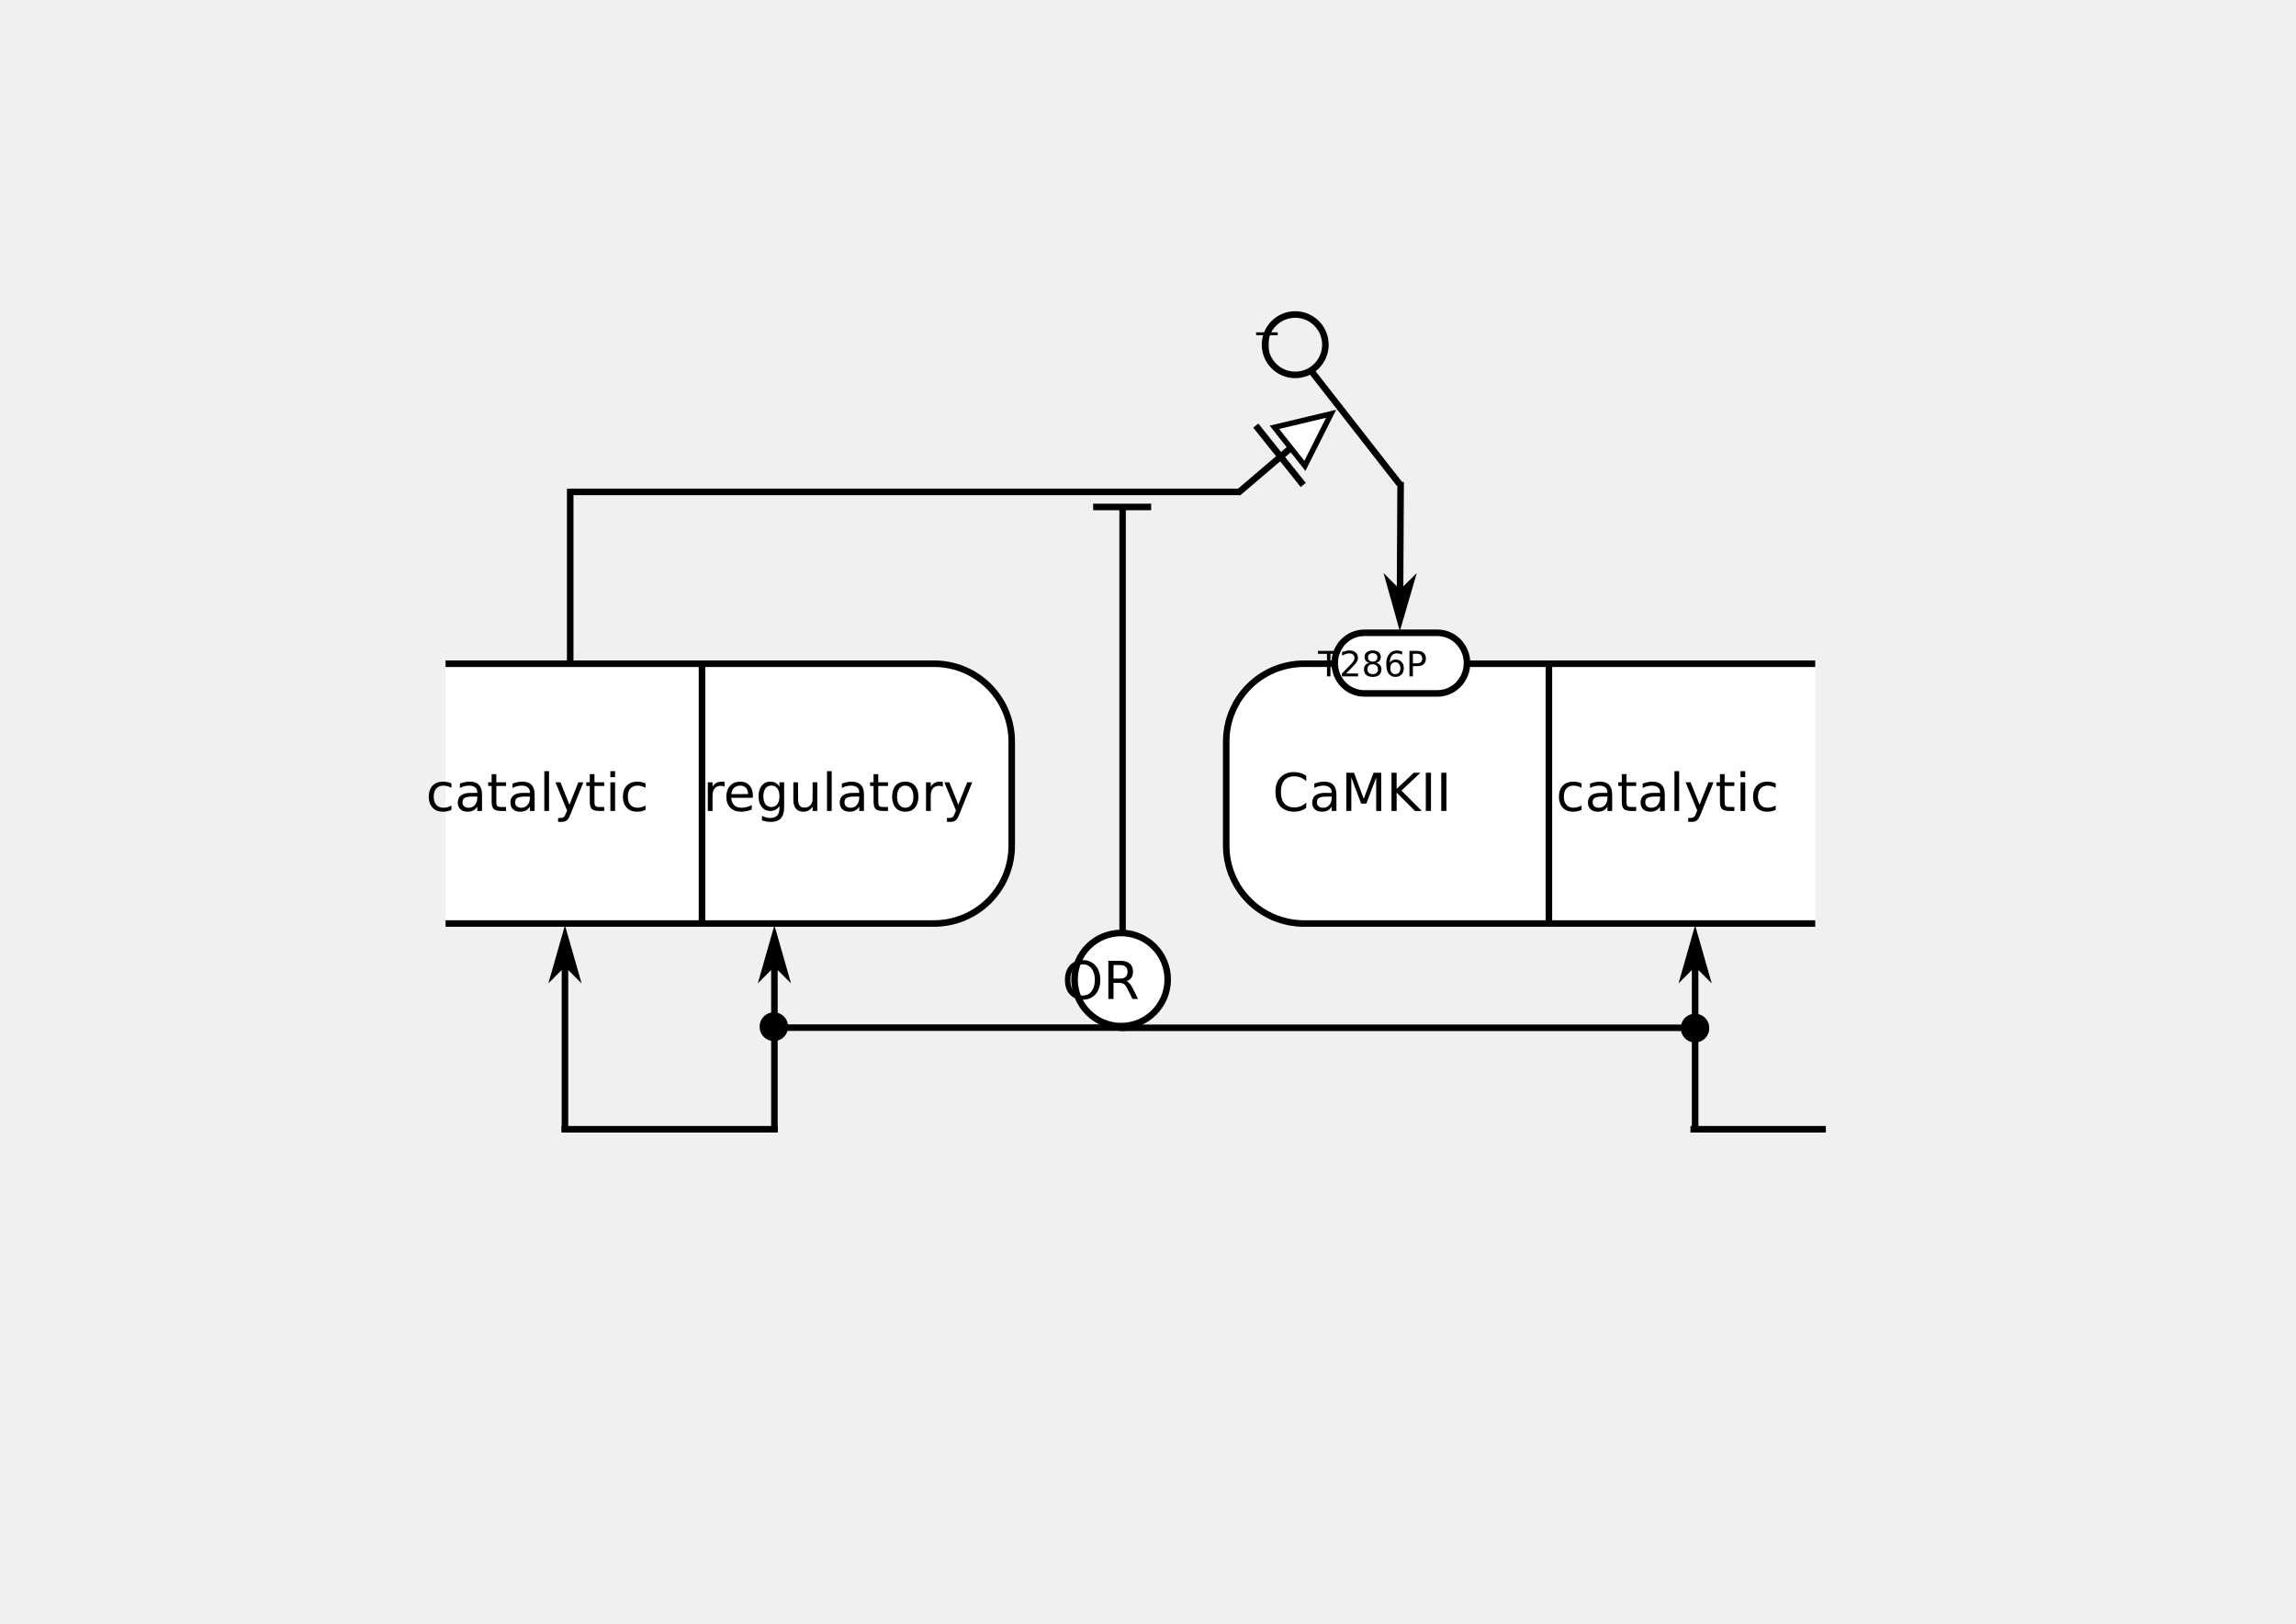
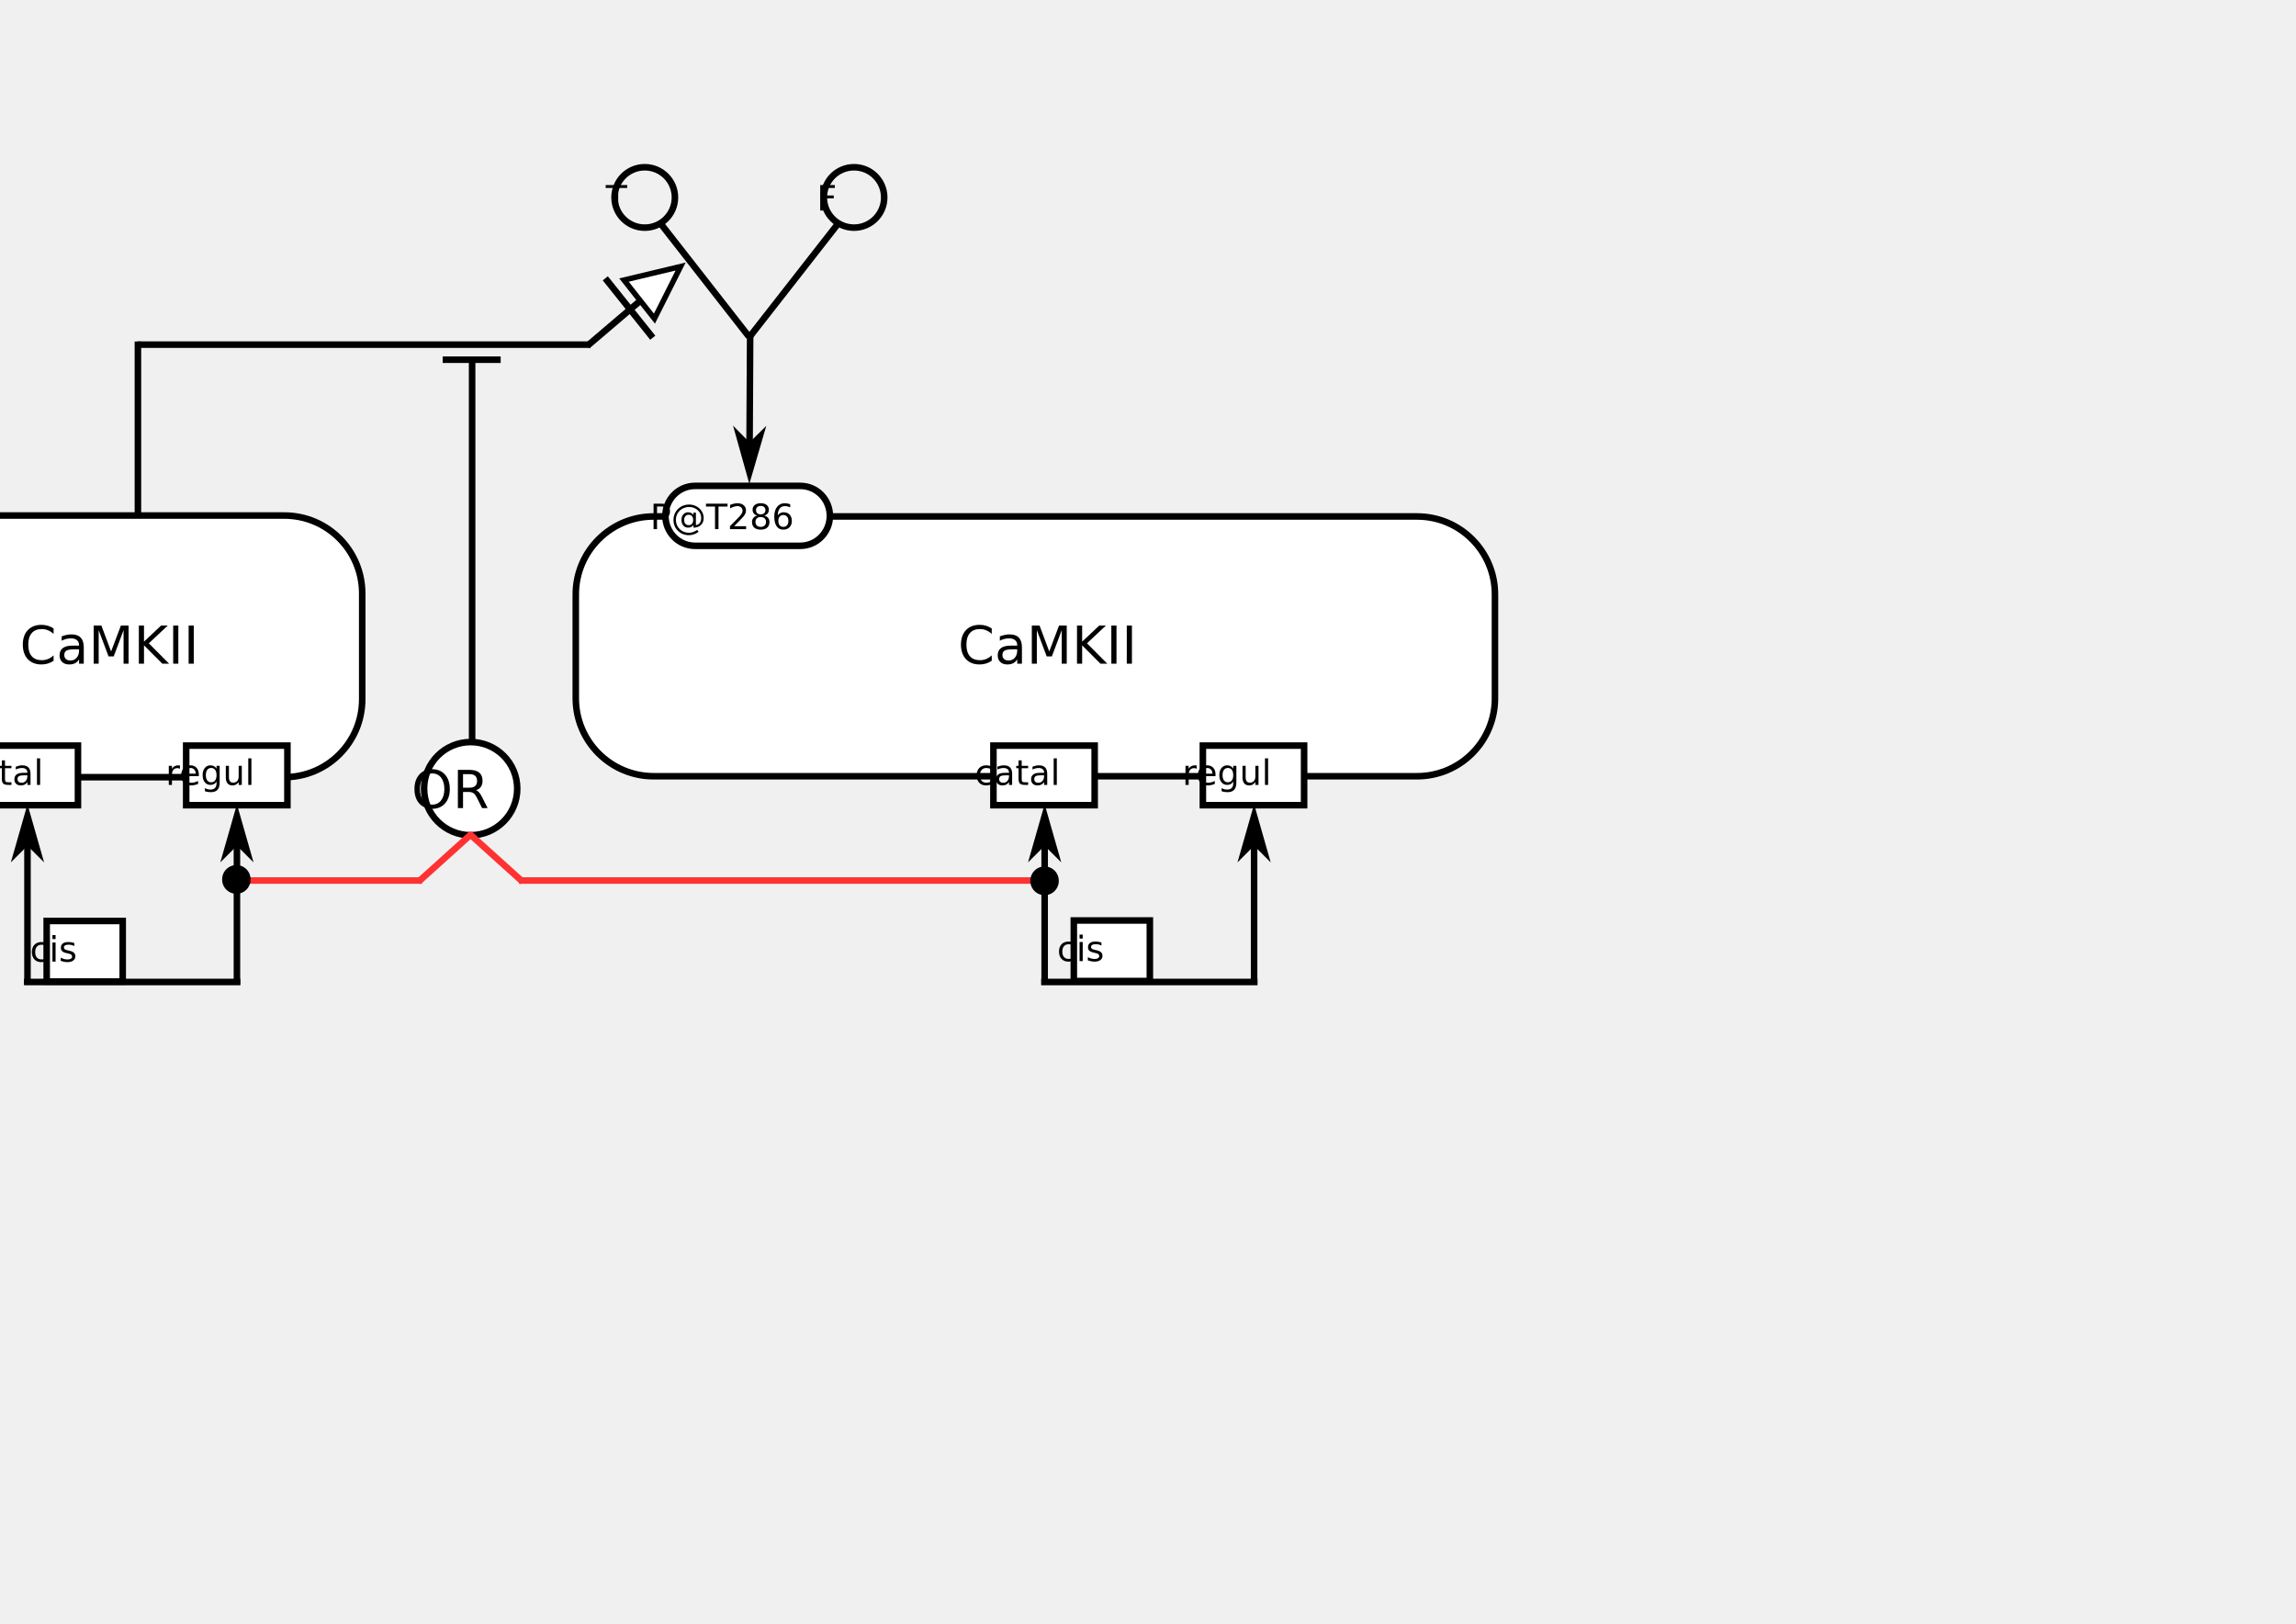
<svg xmlns="http://www.w3.org/2000/svg" width="1052.362" height="744.094" id="svg2" version="1.0">
  <defs id="defs4">
    <marker orient="auto" refY="0.0" refX="0.0" id="Arrow1Send" style="overflow:visible;">
      <path id="path3269" d="M 0.0,0.0 L 5.0,-5.0 L -12.5,0.0 L 5.0,5.0 L 0.0,0.0 z " style="fill-rule:evenodd;stroke:#000000;stroke-width:1.0pt;marker-start:none;" transform="scale(0.2) rotate(180) translate(6,0)" />
    </marker>
    <marker orient="auto" refY="0.0" refX="0.0" id="Arrow1Mstart" style="overflow:visible">
      <path id="path3229" d="M 0.0,0.0 L 5.0,-5.0 L -12.5,0.0 L 5.0,5.0 L 0.0,0.0 z " style="fill-rule:evenodd;stroke:#000000;stroke-width:1.0pt;marker-start:none" transform="scale(0.4) translate(10,0)" />
    </marker>
    <marker orient="auto" refY="0.0" refX="0.0" id="Arrow1Mend" style="overflow:visible;">
      <path id="path2972" d="M 0.0,0.0 L 5.0,-5.0 L -12.5,0.0 L 5.0,5.0 L 0.0,0.0 z " style="fill-rule:evenodd;stroke:#000000;stroke-width:1.0pt;marker-start:none;" transform="scale(0.4) rotate(180) translate(10,0)" />
    </marker>
    <marker orient="auto" refY="0.0" refX="0.0" id="Arrow1Lend" style="overflow:visible;">
      <path id="path2978" d="M 0.0,0.0 L 5.0,-5.0 L -12.5,0.0 L 5.0,5.0 L 0.0,0.0 z " style="fill-rule:evenodd;stroke:#000000;stroke-width:1.0pt;marker-start:none;" transform="scale(0.8) rotate(180) translate(12.5,0)" />
    </marker>
  </defs>
  <g id="layer2" style="opacity:1">
-     <path style="opacity:1;fill:#ffffff;fill-opacity:1;fill-rule:nonzero;stroke:#000000;stroke-width:3;stroke-miterlimit:4;stroke-dasharray:none;stroke-opacity:1" d="M 832,304.156 L 597.75,304.156 C 577.964,304.156 562.031,320.089 562.031,339.875 L 562.031,387.5 C 562.031,407.286 577.964,423.219 597.75,423.219 L 832,423.219" id="rect13329" />
-     <text xml:space="preserve" style="font-size:12px;font-style:normal;font-weight:normal;opacity:1;fill:#000000;fill-opacity:1;stroke:none;stroke-width:1px;stroke-linecap:butt;stroke-linejoin:miter;stroke-opacity:1;font-family:Bitstream Vera Sans" x="633.819" y="371.638" id="text13331">
-       <tspan x="633.819" y="371.638" style="font-size:24px;font-weight:normal;text-align:center;text-anchor:middle" id="tspan13333">CaMKII</tspan>
+     <rect style="opacity:1;fill:#ffffff;fill-opacity:1;fill-rule:nonzero;stroke:#000000;stroke-width:3;stroke-miterlimit:4;stroke-dasharray:none;stroke-opacity:1" id="rect13329" width="421.303" height="119.045" x="263.907" y="236.681" ry="35.714" rx="35.714" />
+     <text xml:space="preserve" style="font-size:12px;font-style:normal;font-weight:normal;opacity:1;fill:#000000;fill-opacity:1;stroke:none;stroke-width:1px;stroke-linecap:butt;stroke-linejoin:miter;stroke-opacity:1;font-family:Bitstream Vera Sans" x="489.679" y="304.155" id="text13331">
+       <tspan x="489.679" y="304.155" style="font-size:24px;font-weight:normal;text-align:center;text-anchor:middle" id="tspan13333">CaMKII</tspan>
    </text>
-     <path style="fill:none;fill-opacity:0.75;fill-rule:evenodd;stroke:#000000;stroke-width:3;stroke-linecap:butt;stroke-linejoin:miter;stroke-miterlimit:4;stroke-dasharray:none;stroke-dashoffset:0;stroke-opacity:1" d="M 774.811,517.501 L 836.887,517.501" id="path3145" />
-     <path id="path3247" d="M 709.939,422.765 L 709.939,304.565" style="fill:none;fill-opacity:0.75;fill-rule:evenodd;stroke:#000000;stroke-width:3;stroke-linecap:butt;stroke-linejoin:miter;stroke-miterlimit:4;stroke-dasharray:none;stroke-dashoffset:0;stroke-opacity:1" />
-     <text id="text3253" y="371.638" x="773.819" style="font-size:12px;font-style:normal;font-weight:normal;opacity:1;fill:#000000;fill-opacity:1;stroke:none;stroke-width:1px;stroke-linecap:butt;stroke-linejoin:miter;stroke-opacity:1;font-family:Bitstream Vera Sans" xml:space="preserve">
-       <tspan id="tspan3255" style="font-size:24px;font-weight:normal;text-align:center;text-anchor:middle" y="371.638" x="773.819">catalytic</tspan>
+     <path style="fill:none;fill-opacity:0.75;fill-rule:evenodd;stroke:#000000;stroke-width:2.998;stroke-linecap:butt;stroke-linejoin:miter;stroke-miterlimit:4;stroke-dasharray:none;stroke-dashoffset:0;stroke-opacity:1" d="M 477.232,450.018 L 576.368,450.018" id="path3145" />
+     <path style="opacity:1;fill:none;fill-opacity:0.75;fill-rule:evenodd;stroke:#000000;stroke-width:3;stroke-linecap:butt;stroke-linejoin:miter;marker-end:url(#Arrow1Mend);stroke-miterlimit:4;stroke-dasharray:none;stroke-dashoffset:0;stroke-opacity:1" d="M 574.81,451.205 L 574.81,374.459" id="path3214" />
+     <rect rx="13.559" ry="13.891" y="222.671" x="304.994" height="27.458" width="75.374" id="rect2445" style="opacity:1;fill:#ffffff;fill-opacity:1;fill-rule:nonzero;stroke:#000000;stroke-width:3;stroke-miterlimit:4;stroke-dasharray:none;stroke-opacity:1" />
+     <text id="text2447" y="242.482" x="343.679" style="font-size:16px;font-style:normal;font-weight:normal;opacity:1;fill:#000000;fill-opacity:1;stroke:none;stroke-width:1px;stroke-linecap:butt;stroke-linejoin:miter;stroke-opacity:1;font-family:Bitstream Vera Sans" xml:space="preserve">
+       <tspan id="tspan2449" style="font-size:16px;font-weight:normal;text-align:center;text-anchor:middle" y="242.482" x="343.679">P@T286</tspan>
    </text>
-     <rect rx="13.559" ry="13.891" y="289.992" x="611.761" height="27.783" width="60.631" id="rect2445" style="opacity:1;fill:#ffffff;fill-opacity:1;fill-rule:nonzero;stroke:#000000;stroke-width:3;stroke-miterlimit:4;stroke-dasharray:none;stroke-opacity:1" />
-     <text id="text2447" y="309.965" x="641.819" style="font-size:16px;font-style:normal;font-weight:normal;opacity:1;fill:#000000;fill-opacity:1;stroke:none;stroke-width:1px;stroke-linecap:butt;stroke-linejoin:miter;stroke-opacity:1;font-family:Bitstream Vera Sans" xml:space="preserve">
-       <tspan id="tspan2449" style="font-size:16px;font-weight:normal;text-align:center;text-anchor:middle" y="309.965" x="641.819">T286P</tspan>
+     <path id="path4624" d="M 478.81,451.205 L 478.81,374.459" style="opacity:1;fill:none;fill-opacity:0.75;fill-rule:evenodd;stroke:#000000;stroke-width:3;stroke-linecap:butt;stroke-linejoin:miter;marker-end:url(#Arrow1Mend);stroke-miterlimit:4;stroke-dasharray:none;stroke-dashoffset:0;stroke-opacity:1" />
+     <path id="path4676" d="M 343.83,153.358 L 343.496,215.859" style="fill:none;fill-opacity:0.75;fill-rule:evenodd;stroke:#000000;stroke-width:3;stroke-linecap:butt;stroke-linejoin:miter;marker-end:url(#Arrow1Mend);stroke-miterlimit:4;stroke-dasharray:none;stroke-opacity:1" />
+     <text id="text4686" y="96.482" x="391.679" style="font-size:16px;font-style:normal;font-weight:normal;opacity:1;fill:#000000;fill-opacity:1;stroke:none;stroke-width:1px;stroke-linecap:butt;stroke-linejoin:miter;stroke-opacity:1;font-family:Bitstream Vera Sans" xml:space="preserve">
+       <tspan id="tspan4688" style="font-size:16px;font-weight:normal;text-align:center;text-anchor:middle" y="96.482" x="391.679">F</tspan>
    </text>
-     <path id="path4624" d="M 776.95,518.597 L 776.95,429.906" style="opacity:1;fill:none;fill-opacity:0.75;fill-rule:evenodd;stroke:#000000;stroke-width:3;stroke-linecap:butt;stroke-linejoin:miter;marker-end:url(#Arrow1Mend);stroke-miterlimit:4;stroke-dasharray:none;stroke-dashoffset:0;stroke-opacity:1" />
-     <path id="path4676" d="M 641.97,220.842 L 641.636,283.343" style="fill:none;fill-opacity:0.75;fill-rule:evenodd;stroke:#000000;stroke-width:3;stroke-linecap:butt;stroke-linejoin:miter;marker-end:url(#Arrow1Mend);stroke-miterlimit:4;stroke-dasharray:none;stroke-opacity:1" />
-     <text xml:space="preserve" style="font-size:16px;font-style:normal;font-weight:normal;opacity:1;fill:#000000;fill-opacity:1;stroke:none;stroke-width:1px;stroke-linecap:butt;stroke-linejoin:miter;stroke-opacity:1;font-family:Bitstream Vera Sans" x="593.401" y="163.965" id="text4694">
-       <tspan x="593.401" y="163.965" style="font-size:16px;font-weight:normal;text-align:center;text-anchor:middle" id="tspan4696">T</tspan>
+     <path style="opacity:1;fill:none;fill-opacity:1;fill-rule:nonzero;stroke:#000000;stroke-width:3;stroke-miterlimit:4;stroke-dasharray:none;stroke-dashoffset:0;stroke-opacity:1" id="path4690" d="M 501.077,171.925 A 13.84,13.84 0 1 1 473.397,171.925 A 13.84,13.84 0 1 1 501.077,171.925 z" transform="translate(-95.80068,-81.44539)" />
+     <path id="path4692" d="M 343.676,154.259 L 384.722,101.731" style="fill:none;fill-opacity:0.75;fill-rule:evenodd;stroke:#000000;stroke-width:3;stroke-linecap:butt;stroke-linejoin:miter;stroke-miterlimit:4;stroke-dasharray:none;stroke-dashoffset:0;stroke-opacity:1" />
+     <text xml:space="preserve" style="font-size:16px;font-style:normal;font-weight:normal;opacity:1;fill:#000000;fill-opacity:1;stroke:none;stroke-width:1px;stroke-linecap:butt;stroke-linejoin:miter;stroke-opacity:1;font-family:Bitstream Vera Sans" x="295.261" y="96.482" id="text4694">
+       <tspan x="295.261" y="96.482" style="font-size:16px;font-weight:normal;text-align:center;text-anchor:middle" id="tspan4696">T</tspan>
    </text>
-     <path transform="matrix(-1,0,0,1,1080.892,-13.96188)" d="M 501.077,171.925 A 13.84,13.84 0 1 1 473.397,171.925 A 13.84,13.84 0 1 1 501.077,171.925 z" id="path4698" style="opacity:1;fill:none;fill-opacity:1;fill-rule:nonzero;stroke:#000000;stroke-width:3;stroke-miterlimit:4;stroke-dasharray:none;stroke-dashoffset:0;stroke-opacity:1" />
-     <path style="fill:none;fill-opacity:0.75;fill-rule:evenodd;stroke:#000000;stroke-width:3;stroke-linecap:butt;stroke-linejoin:miter;stroke-miterlimit:4;stroke-dasharray:none;stroke-dashoffset:0;stroke-opacity:1" d="M 641.416,221.742 L 600.37,169.214" id="path4700" />
-     <path style="fill:none;fill-opacity:0.75;fill-rule:evenodd;stroke:#000000;stroke-width:3;stroke-linecap:butt;stroke-linejoin:miter;stroke-miterlimit:4;stroke-dasharray:none;stroke-dashoffset:0;stroke-opacity:1" d="M 567.375,225.955 L 608.439,190.98" id="path4706" />
-     <path style="fill:#ffffff;fill-opacity:1;fill-rule:evenodd;stroke:#000000;stroke-width:2.492;stroke-linecap:butt;stroke-linejoin:miter;stroke-miterlimit:4;stroke-dasharray:none;stroke-opacity:1" d="M 610.095,189.626 L 584.144,195.823 L 598.096,213.498 L 610.095,189.626 z" id="path4708" />
-     <path style="fill:none;fill-opacity:0.75;fill-rule:evenodd;stroke:#000000;stroke-width:3;stroke-linecap:butt;stroke-linejoin:miter;stroke-miterlimit:4;stroke-dasharray:none;stroke-dashoffset:0;stroke-opacity:1" d="M 261.217,225.419 L 568.256,225.419" id="path4710" />
-     <path d="M 493.498,117.101 A 5.019,5.019 0 1 1 483.461,117.101 A 5.019,5.019 0 1 1 493.498,117.101 z" id="path4716" style="opacity:1;fill:#000000;fill-opacity:1;fill-rule:nonzero;stroke:#000000;stroke-width:3;stroke-miterlimit:4;stroke-dasharray:none;stroke-dashoffset:0;stroke-opacity:1" transform="translate(288.4341,354.0381)" />
-     <path style="fill:#ffffff;fill-opacity:1;fill-rule:evenodd;stroke:#000000;stroke-width:3;stroke-linecap:butt;stroke-linejoin:miter;stroke-miterlimit:4;stroke-dasharray:none;stroke-opacity:1" d="M 597.332,222.248 L 575.572,195.032 L 597.332,222.248 z" id="path4149" />
-     <path style="opacity:1;fill:#ffffff;fill-opacity:1;fill-rule:nonzero;stroke:#000000;stroke-width:3;stroke-miterlimit:4;stroke-dasharray:none;stroke-opacity:1" d="M 204.219,423.219 L 428.031,423.219 C 447.817,423.219 463.719,407.286 463.719,387.5 L 463.719,339.875 C 463.719,320.089 447.817,304.156 428.031,304.156 L 204.219,304.156" id="rect2505" />
-     <path id="path2511" d="M 257.372,517.501 L 356.508,517.501" style="fill:none;fill-opacity:0.75;fill-rule:evenodd;stroke:#000000;stroke-width:2.998;stroke-linecap:butt;stroke-linejoin:miter;stroke-miterlimit:4;stroke-dasharray:none;stroke-dashoffset:0;stroke-opacity:1" />
-     <path id="path2513" d="M 354.95,518.597 L 354.95,429.906" style="opacity:1;fill:none;fill-opacity:0.75;fill-rule:evenodd;stroke:#000000;stroke-width:3;stroke-linecap:butt;stroke-linejoin:miter;marker-end:url(#Arrow1Mend);stroke-miterlimit:4;stroke-dasharray:none;stroke-dashoffset:0;stroke-opacity:1" />
-     <path id="path2515" d="M 321.754,423.697 L 321.754,304.58" style="fill:none;fill-opacity:0.75;fill-rule:evenodd;stroke:#000000;stroke-width:3;stroke-linecap:butt;stroke-linejoin:miter;stroke-miterlimit:4;stroke-dasharray:none;stroke-dashoffset:0;stroke-opacity:1" />
-     <text xml:space="preserve" style="font-size:12px;font-style:normal;font-weight:normal;opacity:1;fill:#000000;fill-opacity:1;stroke:none;stroke-width:1px;stroke-linecap:butt;stroke-linejoin:miter;stroke-opacity:1;font-family:Bitstream Vera Sans" x="255.819" y="371.638" id="text2519">
-       <tspan x="255.819" y="371.638" style="font-size:24px;font-weight:normal;text-align:center;text-anchor:middle" id="tspan2521">catalytic</tspan>
+     <path transform="matrix(-1,0,0,1,782.7525,-81.44539)" d="M 501.077,171.925 A 13.84,13.84 0 1 1 473.397,171.925 A 13.84,13.84 0 1 1 501.077,171.925 z" id="path4698" style="opacity:1;fill:none;fill-opacity:1;fill-rule:nonzero;stroke:#000000;stroke-width:3;stroke-miterlimit:4;stroke-dasharray:none;stroke-dashoffset:0;stroke-opacity:1" />
+     <path style="fill:none;fill-opacity:0.75;fill-rule:evenodd;stroke:#000000;stroke-width:3;stroke-linecap:butt;stroke-linejoin:miter;stroke-miterlimit:4;stroke-dasharray:none;stroke-dashoffset:0;stroke-opacity:1" d="M 343.276,154.259 L 302.23,101.731" id="path4700" />
+     <path style="fill:none;fill-opacity:0.75;fill-rule:evenodd;stroke:#000000;stroke-width:3;stroke-linecap:butt;stroke-linejoin:miter;stroke-miterlimit:4;stroke-dasharray:none;stroke-dashoffset:0;stroke-opacity:1" d="M 269.235,158.472 L 310.299,123.496" id="path4706" />
+     <path style="fill:#ffffff;fill-opacity:1;fill-rule:evenodd;stroke:#000000;stroke-width:2.492;stroke-linecap:butt;stroke-linejoin:miter;stroke-miterlimit:4;stroke-dasharray:none;stroke-opacity:1" d="M 311.955,122.142 L 286.004,128.339 L 299.956,146.015 L 311.955,122.142 z" id="path4708" />
+     <path style="fill:none;fill-opacity:0.75;fill-rule:evenodd;stroke:#000000;stroke-width:3;stroke-linecap:butt;stroke-linejoin:miter;stroke-miterlimit:4;stroke-dasharray:none;stroke-dashoffset:0;stroke-opacity:1" d="M 62.929,157.935 L 270.601,157.935" id="path4710" />
+     <path style="fill:#ffffff;fill-opacity:1;fill-rule:evenodd;stroke:#000000;stroke-width:3;stroke-linecap:butt;stroke-linejoin:miter;stroke-miterlimit:4;stroke-dasharray:none;stroke-opacity:1" d="M 299.192,154.764 L 277.432,127.548 L 299.192,154.764 z" id="path4149" />
+     <rect rx="35.714" ry="35.714" y="236.254" x="-47.685" height="119.9" width="213.706" id="rect2505" style="opacity:1;fill:#ffffff;fill-opacity:1;fill-rule:nonzero;stroke:#000000;stroke-width:3;stroke-miterlimit:4;stroke-dasharray:none;stroke-opacity:1" />
+     <text id="text2507" y="304.155" x="59.679" style="font-size:12px;font-style:normal;font-weight:normal;opacity:1;fill:#000000;fill-opacity:1;stroke:none;stroke-width:1px;stroke-linecap:butt;stroke-linejoin:miter;stroke-opacity:1;font-family:Bitstream Vera Sans" xml:space="preserve">
+       <tspan id="tspan2509" style="font-size:24px;font-weight:normal;text-align:center;text-anchor:middle" y="304.155" x="59.679">CaMKII</tspan>
    </text>
-     <text id="text2523" y="371.638" x="393.819" style="font-size:12px;font-style:normal;font-weight:normal;opacity:1;fill:#000000;fill-opacity:1;stroke:none;stroke-width:1px;stroke-linecap:butt;stroke-linejoin:miter;stroke-opacity:1;font-family:Bitstream Vera Sans" xml:space="preserve">
-       <tspan id="tspan2525" style="font-size:24px;font-weight:normal;text-align:center;text-anchor:middle" y="371.638" x="393.819">regulatory</tspan>
+     <path id="path2511" d="M 11.016,450.018 L 110.153,450.018" style="fill:none;fill-opacity:0.75;fill-rule:evenodd;stroke:#000000;stroke-width:2.998;stroke-linecap:butt;stroke-linejoin:miter;stroke-miterlimit:4;stroke-dasharray:none;stroke-dashoffset:0;stroke-opacity:1" />
+     <path style="fill:none;fill-opacity:0.75;fill-rule:evenodd;stroke:#000000;stroke-width:0;stroke-linecap:butt;stroke-linejoin:miter;stroke-miterlimit:4;stroke-dasharray:none;stroke-dashoffset:0;stroke-opacity:1" d="M 193.285,403.454 L 116.769,403.454" id="path2549" />
+     <path id="path2563" d="M 63.212,156.507 L 63.212,236.548" style="fill:none;fill-opacity:0.75;fill-rule:evenodd;stroke:#000000;stroke-width:3;stroke-linecap:butt;stroke-linejoin:miter;stroke-miterlimit:4;stroke-dasharray:none;stroke-dashoffset:0;stroke-opacity:1" />
+     <path style="fill:none;fill-opacity:0.75;fill-rule:evenodd;stroke:#000000;stroke-width:3;stroke-linecap:butt;stroke-linejoin:miter;stroke-miterlimit:4;stroke-dasharray:none;stroke-dashoffset:0;stroke-opacity:1" d="M 216.391,359.793 L 216.391,164.694" id="path3984" />
+     <path style="fill:#ffffff;fill-opacity:1;fill-rule:evenodd;stroke:#000000;stroke-width:3;stroke-linecap:butt;stroke-linejoin:miter;stroke-miterlimit:4;stroke-dasharray:none;stroke-opacity:1" d="M 202.91,164.842 L 229.485,164.842 L 202.91,164.842 z" id="path3986" />
+     <path style="fill:none;fill-opacity:0.75;fill-rule:evenodd;stroke:#ff3232;stroke-width:3;stroke-linecap:butt;stroke-linejoin:miter;stroke-miterlimit:4;stroke-dasharray:none;stroke-dashoffset:0;stroke-opacity:1" d="M 476.148,403.523 L 237.904,403.523" id="path3990" />
+     <path style="opacity:1;fill:#ffffff;fill-opacity:1;fill-rule:nonzero;stroke:#000000;stroke-width:2.073;stroke-linecap:round;stroke-miterlimit:4;stroke-dasharray:none;stroke-dashoffset:0;stroke-opacity:1" id="path3992" d="M 319.814,267.302 A 14.748,14.748 0 1 1 290.318,267.302 A 14.748,14.748 0 1 1 319.814,267.302 z" transform="matrix(1.447401,0,0,1.447401,-225.8284,-25.48231)" />
+     <text id="text3994" y="370.315" x="215.942" style="font-size:12px;font-style:normal;font-weight:normal;opacity:1;fill:#000000;fill-opacity:1;stroke:none;stroke-width:1px;stroke-linecap:butt;stroke-linejoin:miter;stroke-opacity:1;font-family:Bitstream Vera Sans" xml:space="preserve">
+       <tspan id="tspan3996" style="font-size:24px;font-weight:normal;text-align:center;text-anchor:middle" y="370.315" x="215.942">OR</tspan>
    </text>
-     <path transform="translate(-133.7901,353.4012)" style="opacity:1;fill:#000000;fill-opacity:1;fill-rule:nonzero;stroke:#000000;stroke-width:3;stroke-miterlimit:4;stroke-dasharray:none;stroke-dashoffset:0;stroke-opacity:1" id="path2541" d="M 493.498,117.101 A 5.019,5.019 0 1 1 483.461,117.101 A 5.019,5.019 0 1 1 493.498,117.101 z" />
-     <path style="fill:none;fill-opacity:0.75;fill-rule:evenodd;stroke:#000000;stroke-width:3;stroke-linecap:butt;stroke-linejoin:miter;stroke-miterlimit:4;stroke-dasharray:none;stroke-dashoffset:0;stroke-opacity:1" d="M 515.778,470.937 L 358.02,470.937" id="path2549" />
-     <path style="opacity:1;fill:none;fill-opacity:0.75;fill-rule:evenodd;stroke:#000000;stroke-width:3;stroke-linecap:butt;stroke-linejoin:miter;marker-end:url(#Arrow1Mend);stroke-miterlimit:4;stroke-dasharray:none;stroke-dashoffset:0;stroke-opacity:1" d="M 258.95,518.597 L 258.95,429.906" id="path2555" />
-     <path id="path2563" d="M 261.352,223.991 L 261.352,304.032" style="fill:none;fill-opacity:0.75;fill-rule:evenodd;stroke:#000000;stroke-width:3;stroke-linecap:butt;stroke-linejoin:miter;stroke-miterlimit:4;stroke-dasharray:none;stroke-dashoffset:0;stroke-opacity:1" />
-     <path style="fill:none;fill-opacity:0.75;fill-rule:evenodd;stroke:#000000;stroke-width:2.947;stroke-linecap:butt;stroke-linejoin:miter;stroke-miterlimit:4;stroke-dasharray:none;stroke-dashoffset:0;stroke-opacity:1" d="M 514.531,470.078 L 514.531,232.441" id="path3984" />
-     <path style="fill:#ffffff;fill-opacity:1;fill-rule:evenodd;stroke:#000000;stroke-width:3;stroke-linecap:butt;stroke-linejoin:miter;stroke-miterlimit:4;stroke-dasharray:none;stroke-opacity:1" d="M 501.05,232.326 L 527.625,232.326 L 501.05,232.326 z" id="path3986" />
-     <path style="fill:none;fill-opacity:0.75;fill-rule:evenodd;stroke:#000000;stroke-width:3;stroke-linecap:butt;stroke-linejoin:miter;stroke-miterlimit:4;stroke-dasharray:none;stroke-dashoffset:0;stroke-opacity:1" d="M 774.156,471.007 L 513.089,471.007" id="path3990" />
-     <path style="opacity:1;fill:#ffffff;fill-opacity:1;fill-rule:nonzero;stroke:#000000;stroke-width:2.073;stroke-linecap:round;stroke-miterlimit:4;stroke-dasharray:none;stroke-dashoffset:0;stroke-opacity:1" id="path3992" d="M 319.814,267.302 A 14.748,14.748 0 1 1 290.318,267.302 A 14.748,14.748 0 1 1 319.814,267.302 z" transform="matrix(1.447401,0,0,1.447401,72.31144,62.0012)" />
-     <text id="text3994" y="457.799" x="514.082" style="font-size:12px;font-style:normal;font-weight:normal;opacity:1;fill:#000000;fill-opacity:1;stroke:none;stroke-width:1px;stroke-linecap:butt;stroke-linejoin:miter;stroke-opacity:1;font-family:Bitstream Vera Sans" xml:space="preserve">
-       <tspan id="tspan3996" style="font-size:24px;font-weight:normal;text-align:center;text-anchor:middle" y="457.799" x="514.082">OR</tspan>
+     <path id="path3351" d="M 216.214,382.063 L 191.795,404.082" style="fill:none;fill-opacity:0.75;fill-rule:evenodd;stroke:#ff3232;stroke-width:3;stroke-linecap:butt;stroke-linejoin:miter;stroke-miterlimit:4;stroke-dasharray:none;stroke-dashoffset:0;stroke-opacity:1" />
+     <path style="fill:none;fill-opacity:0.75;fill-rule:evenodd;stroke:#ff3232;stroke-width:3;stroke-linecap:butt;stroke-linejoin:miter;stroke-miterlimit:4;stroke-dasharray:none;stroke-dashoffset:0;stroke-opacity:1" d="M 215.127,382.063 L 239.546,404.082" id="path3359" />
+     <path id="path3335" d="M 193.365,403.523 L 111.368,403.523" style="fill:none;fill-opacity:0.75;fill-rule:evenodd;stroke:#ff3232;stroke-width:3;stroke-linecap:butt;stroke-linejoin:miter;stroke-miterlimit:4;stroke-dasharray:none;stroke-dashoffset:0;stroke-opacity:1" />
+     <rect rx="0" ry="13.225" y="422.055" x="21.397" height="27.751" width="34.849" id="rect2530" style="opacity:1;fill:#ffffff;fill-opacity:1;fill-rule:nonzero;stroke:#000000;stroke-width:3;stroke-miterlimit:4;stroke-dasharray:none;stroke-opacity:1" />
+     <text id="text2532" y="440.681" x="37.227" style="font-size:16px;font-style:normal;font-weight:normal;opacity:1;fill:#000000;fill-opacity:1;stroke:none;stroke-width:1px;stroke-linecap:butt;stroke-linejoin:miter;stroke-opacity:1;font-family:Bitstream Vera Sans" xml:space="preserve">
+       <tspan id="tspan2534" style="font-size:16px;font-weight:normal;text-align:center;text-anchor:middle" y="440.681" x="37.227">cis</tspan>
    </text>
+     <rect rx="0" ry="13.225" y="421.827" x="492.179" height="27.751" width="34.849" id="rect3330" style="opacity:1;fill:#ffffff;fill-opacity:1;fill-rule:nonzero;stroke:#000000;stroke-width:3;stroke-miterlimit:4;stroke-dasharray:none;stroke-opacity:1" />
+     <text id="text3332" y="440.453" x="508.009" style="font-size:16px;font-style:normal;font-weight:normal;opacity:1;fill:#000000;fill-opacity:1;stroke:none;stroke-width:1px;stroke-linecap:butt;stroke-linejoin:miter;stroke-opacity:1;font-family:Bitstream Vera Sans" xml:space="preserve">
+       <tspan id="tspan3334" style="font-size:16px;font-weight:normal;text-align:center;text-anchor:middle" y="440.453" x="508.009">cis</tspan>
+     </text>
+     <rect style="opacity:1;fill:#ffffff;fill-opacity:1;fill-rule:nonzero;stroke:#000000;stroke-width:3;stroke-miterlimit:4;stroke-dasharray:none;stroke-opacity:1" id="rect3598" width="46.401" height="27.316" x="455.331" y="341.686" ry="13.225" rx="0" />
+     <text xml:space="preserve" style="font-size:12px;font-style:normal;font-variant:normal;font-weight:normal;font-stretch:normal;fill:#000000;fill-opacity:1;stroke:none;stroke-width:1px;stroke-linecap:butt;stroke-linejoin:miter;stroke-opacity:1;font-family:cmex10;-inkscape-font-specification:cmex10" x="472.829" y="353.401" id="text4135">
+       <tspan id="tspan4137" x="472.829" y="353.401" />
+     </text>
+     <text id="text4139" y="359.698" x="479.033" style="font-size:16px;font-style:normal;font-weight:normal;opacity:1;fill:#000000;fill-opacity:1;stroke:none;stroke-width:1px;stroke-linecap:butt;stroke-linejoin:miter;stroke-opacity:1;font-family:Bitstream Vera Sans" xml:space="preserve">
+       <tspan id="tspan4141" style="font-size:16px;font-weight:normal;text-align:center;text-anchor:middle" y="359.698" x="479.033">catal</tspan>
+     </text>
+     <rect rx="0" ry="13.225" y="341.686" x="551.331" height="27.316" width="46.401" id="rect4143" style="opacity:1;fill:#ffffff;fill-opacity:1;fill-rule:nonzero;stroke:#000000;stroke-width:3;stroke-miterlimit:4;stroke-dasharray:none;stroke-opacity:1" />
+     <text xml:space="preserve" style="font-size:16px;font-style:normal;font-weight:normal;opacity:1;fill:#000000;fill-opacity:1;stroke:none;stroke-width:1px;stroke-linecap:butt;stroke-linejoin:miter;stroke-opacity:1;font-family:Bitstream Vera Sans" x="575.033" y="359.698" id="text4145">
+       <tspan x="575.033" y="359.698" style="font-size:16px;font-weight:normal;text-align:center;text-anchor:middle" id="tspan4147">regul</tspan>
+     </text>
+     <rect rx="0" ry="13.225" y="341.686" x="-10.669" height="27.316" width="46.401" id="rect4152" style="opacity:1;fill:#ffffff;fill-opacity:1;fill-rule:nonzero;stroke:#000000;stroke-width:3;stroke-miterlimit:4;stroke-dasharray:none;stroke-opacity:1" />
+     <text xml:space="preserve" style="font-size:16px;font-style:normal;font-weight:normal;opacity:1;fill:#000000;fill-opacity:1;stroke:none;stroke-width:1px;stroke-linecap:butt;stroke-linejoin:miter;stroke-opacity:1;font-family:Bitstream Vera Sans" x="13.033" y="359.698" id="text4154">
+       <tspan x="13.033" y="359.698" style="font-size:16px;font-weight:normal;text-align:center;text-anchor:middle" id="tspan4156">catal</tspan>
+     </text>
+     <rect style="opacity:1;fill:#ffffff;fill-opacity:1;fill-rule:nonzero;stroke:#000000;stroke-width:3;stroke-miterlimit:4;stroke-dasharray:none;stroke-opacity:1" id="rect4158" width="46.401" height="27.316" x="85.331" y="341.686" ry="13.225" rx="0" />
+     <text id="text4160" y="359.698" x="109.033" style="font-size:16px;font-style:normal;font-weight:normal;opacity:1;fill:#000000;fill-opacity:1;stroke:none;stroke-width:1px;stroke-linecap:butt;stroke-linejoin:miter;stroke-opacity:1;font-family:Bitstream Vera Sans" xml:space="preserve">
+       <tspan id="tspan4162" style="font-size:16px;font-weight:normal;text-align:center;text-anchor:middle" y="359.698" x="109.033">regul</tspan>
+     </text>
+     <path id="path4164" d="M 108.594,451.205 L 108.594,374.459" style="opacity:1;fill:none;fill-opacity:0.75;fill-rule:evenodd;stroke:#000000;stroke-width:3;stroke-linecap:butt;stroke-linejoin:miter;marker-end:url(#Arrow1Mend);stroke-miterlimit:4;stroke-dasharray:none;stroke-dashoffset:0;stroke-opacity:1" />
+     <path style="opacity:1;fill:none;fill-opacity:0.75;fill-rule:evenodd;stroke:#000000;stroke-width:3;stroke-linecap:butt;stroke-linejoin:miter;marker-end:url(#Arrow1Mend);stroke-miterlimit:4;stroke-dasharray:none;stroke-dashoffset:0;stroke-opacity:1" d="M 12.594,451.205 L 12.594,374.459" id="path4166" />
+     <path d="M 493.498,117.101 A 5.019,5.019 0 1 1 483.461,117.101 A 5.019,5.019 0 1 1 493.498,117.101 z" id="path4716" style="opacity:1;fill:#000000;fill-opacity:1;fill-rule:nonzero;stroke:#000000;stroke-width:3;stroke-miterlimit:4;stroke-dasharray:none;stroke-dashoffset:0;stroke-opacity:1" transform="translate(-9.705777,286.5546)" />
+     <path transform="translate(-380.1455,285.9177)" style="opacity:1;fill:#000000;fill-opacity:1;fill-rule:nonzero;stroke:#000000;stroke-width:3;stroke-miterlimit:4;stroke-dasharray:none;stroke-dashoffset:0;stroke-opacity:1" id="path2541" d="M 493.498,117.101 A 5.019,5.019 0 1 1 483.461,117.101 A 5.019,5.019 0 1 1 493.498,117.101 z" />
  </g>
</svg>
